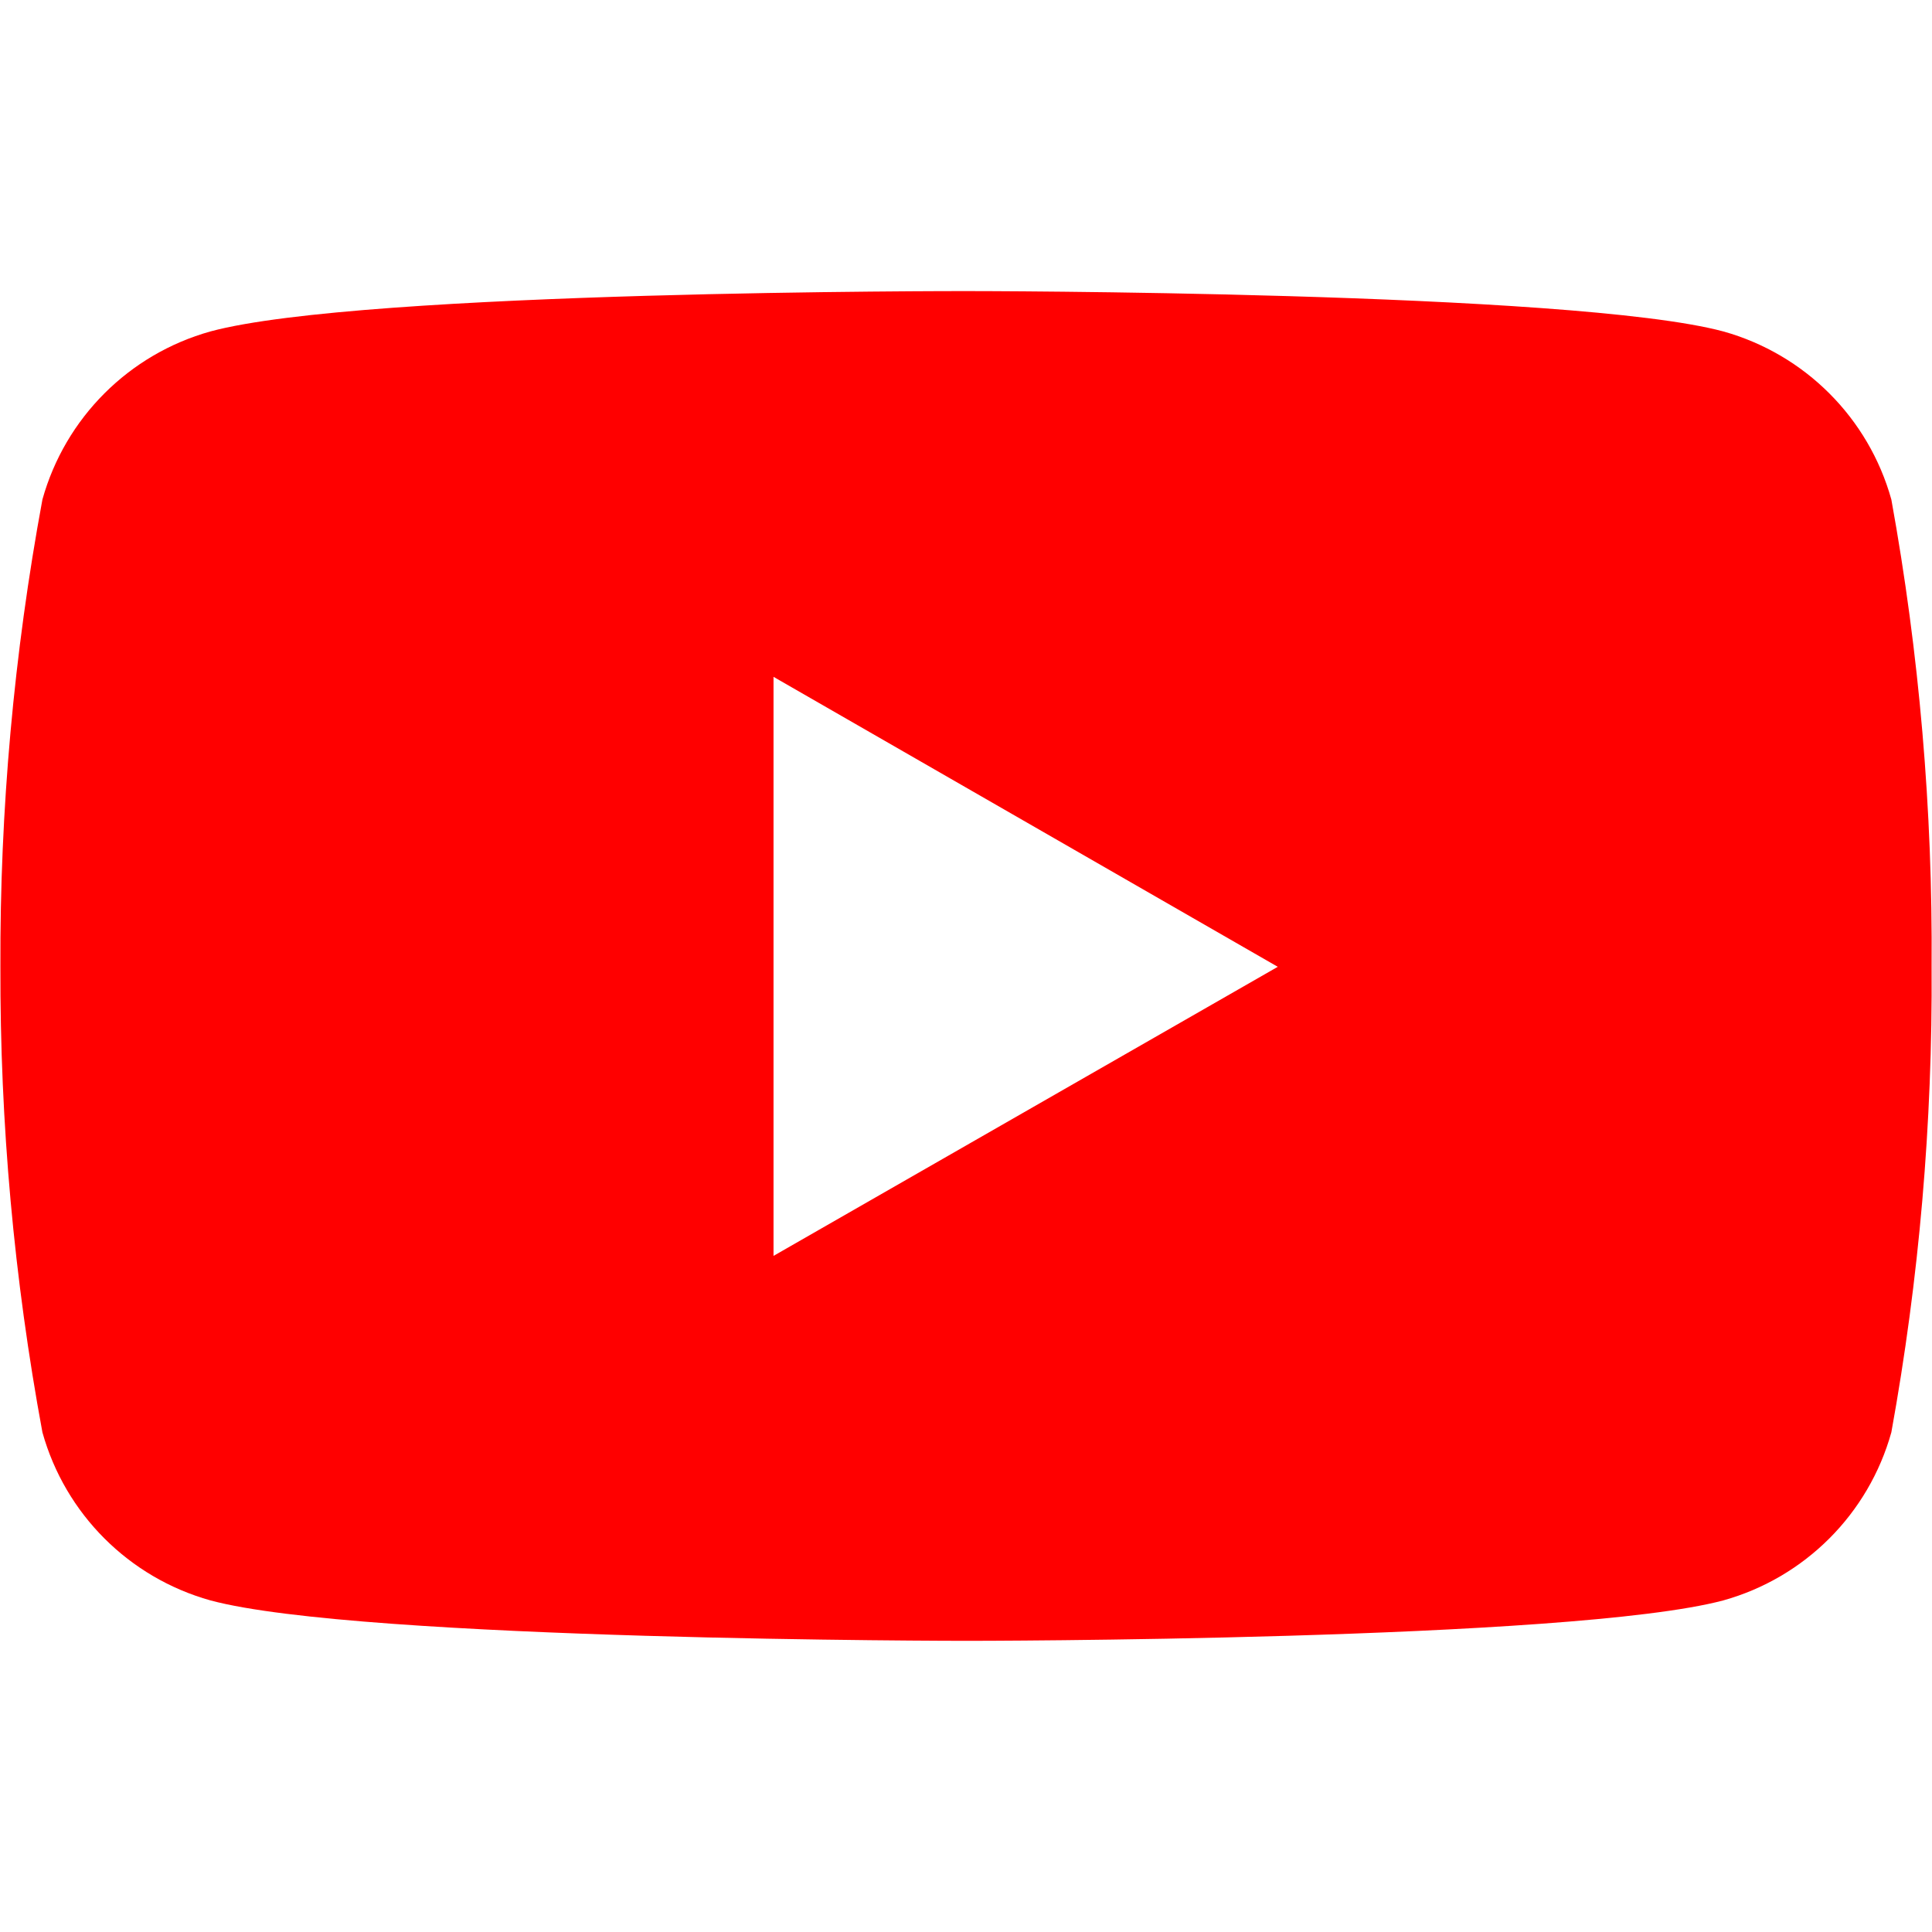
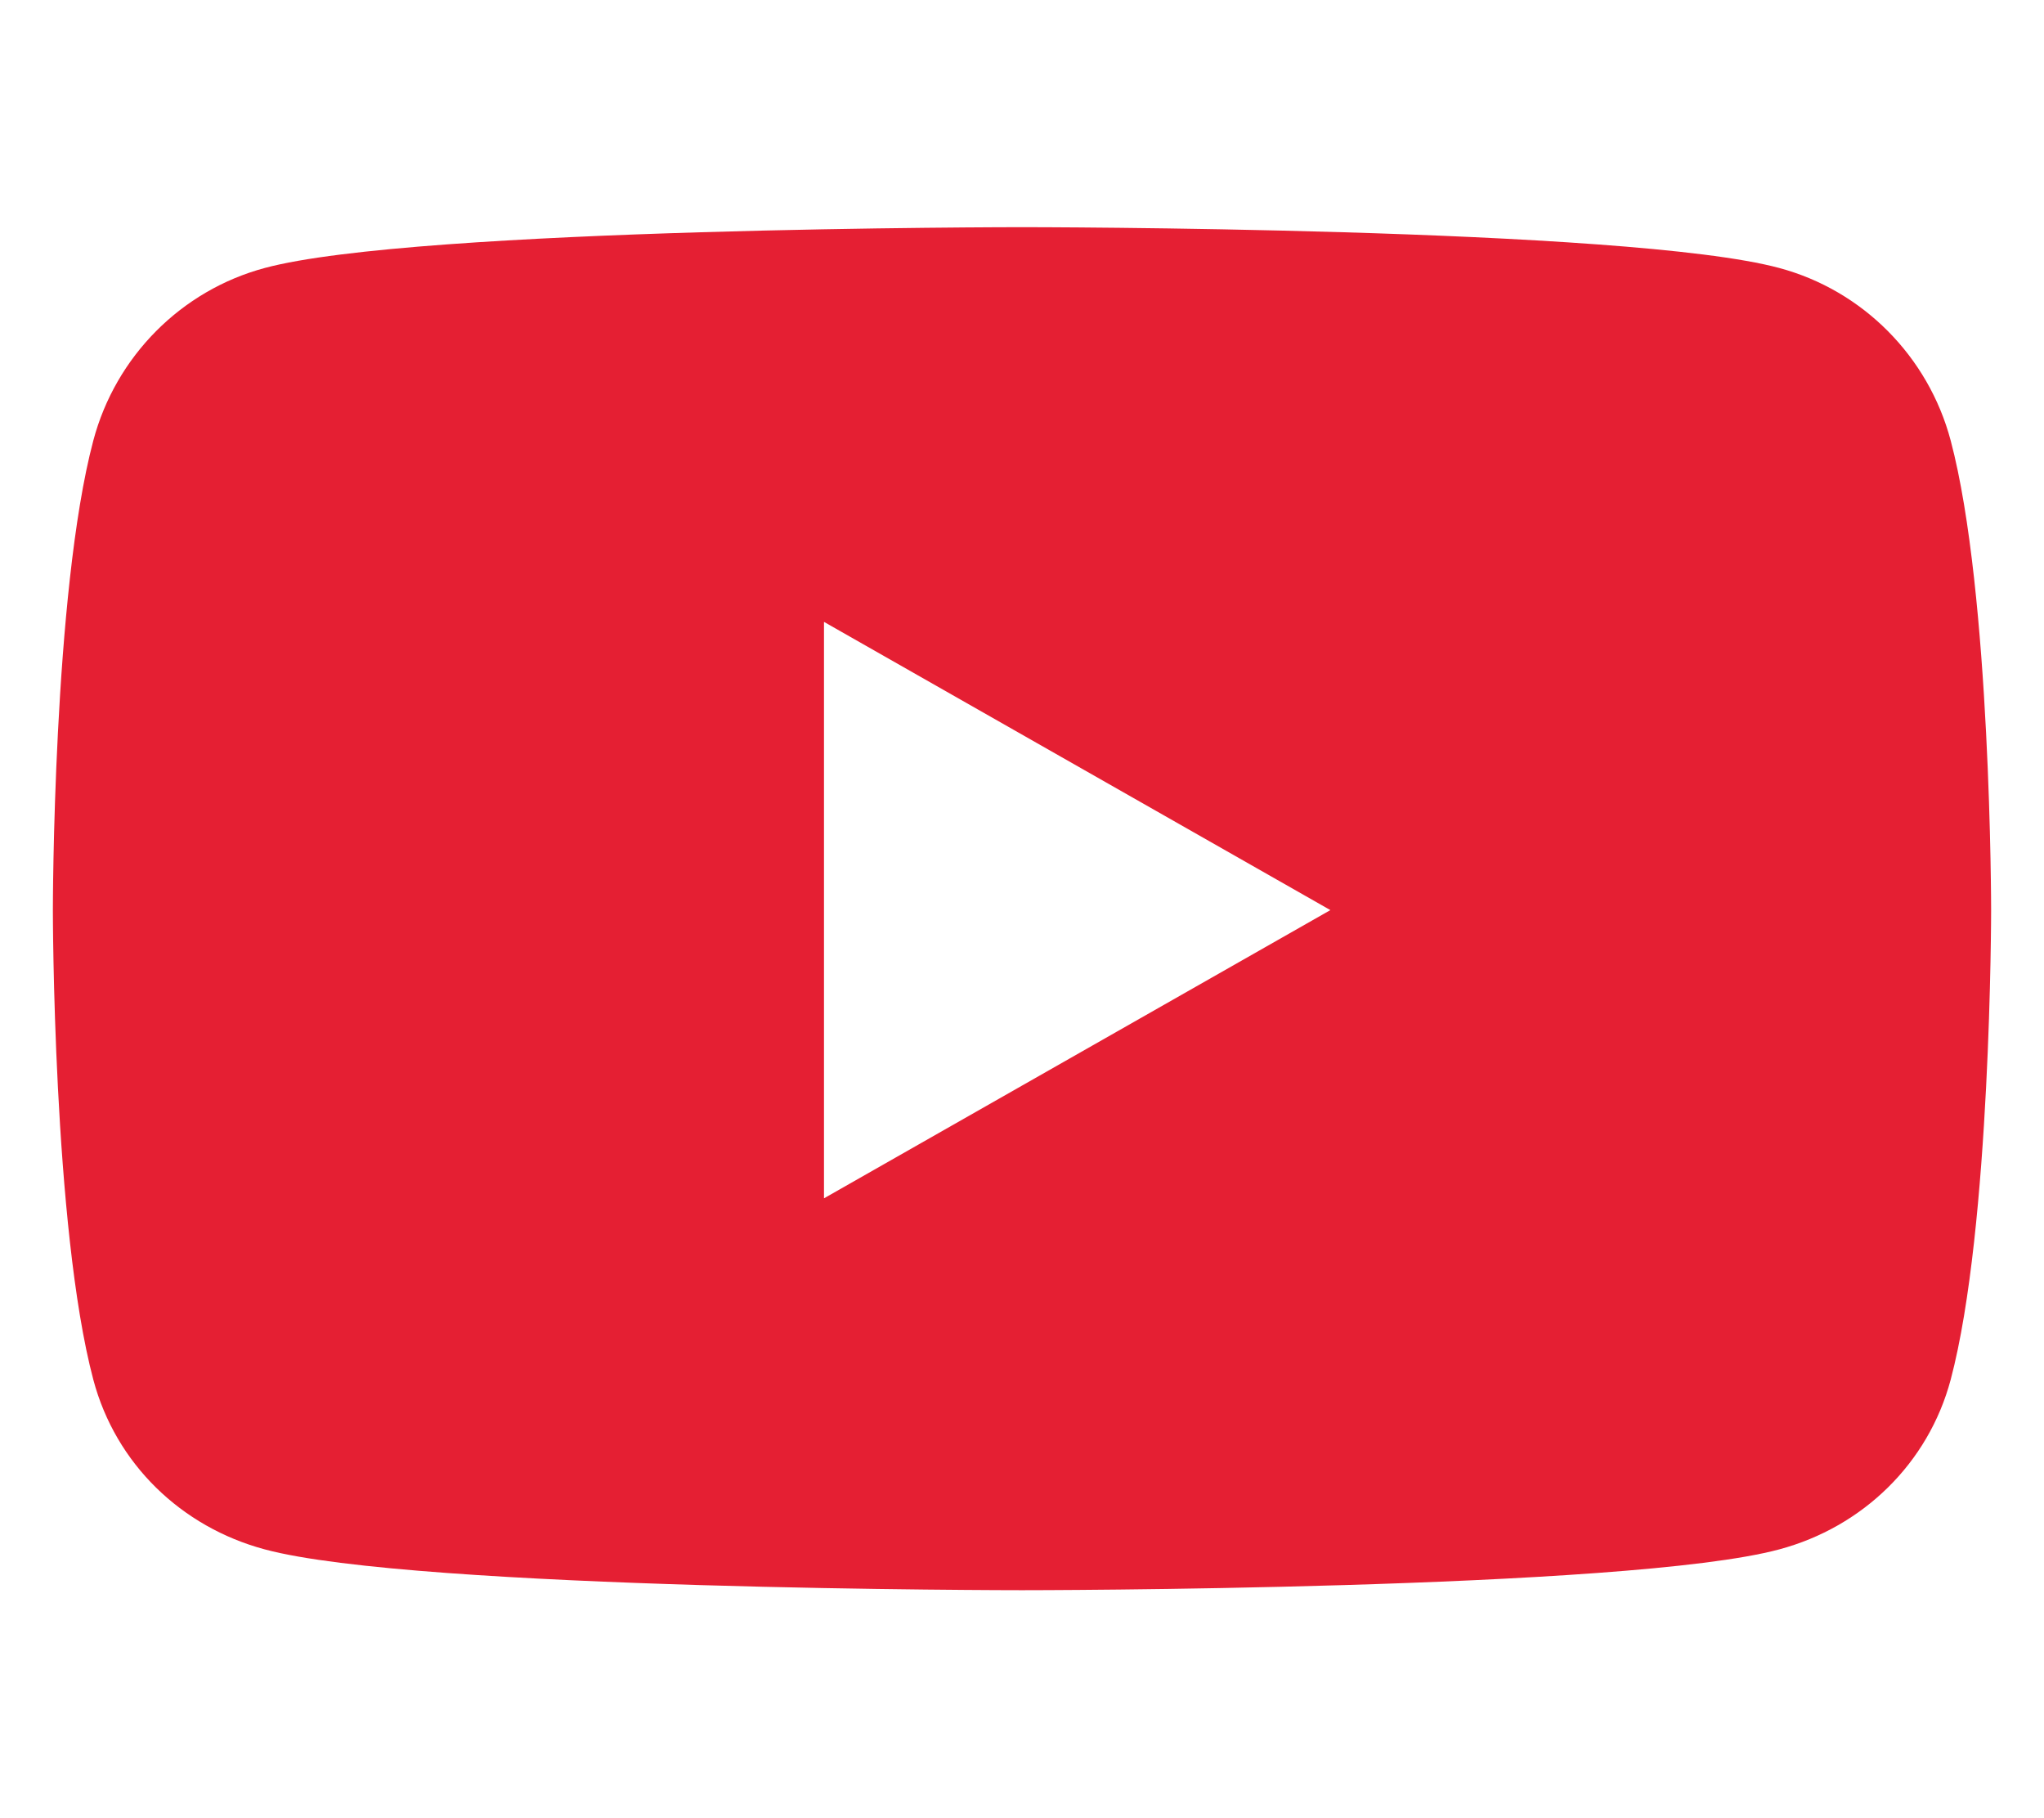
- <svg xmlns="http://www.w3.org/2000/svg" viewBox="0 0 24 24" width="24" height="24">
-   <path fill="#FF0000" d="M23.495 6.205a3.007 3.007 0 0 0-2.088-2.088c-1.87-.501-9.396-.501-9.396-.501s-7.507-.01-9.396.501A3.007 3.007 0 0 0 .527 6.205a31.247 31.247 0 0 0-.522 5.805 31.247 31.247 0 0 0 .522 5.783 3.007 3.007 0 0 0 2.088 2.088c1.868.502 9.396.502 9.396.502s7.506 0 9.396-.502a3.007 3.007 0 0 0 2.088-2.088 31.247 31.247 0 0 0 .5-5.783 31.247 31.247 0 0 0-.5-5.805zM9.609 15.601V8.408l6.264 3.602z" />
+ <svg xmlns="http://www.w3.org/2000/svg" height="14" width="15.75" viewBox="0 0 576 512">
+   <style>
+     @keyframes spin {
+       from {
+         transform: rotate(0deg);
+       }
+       to {
+         transform: rotate(360deg);
+       }
+     }
+     #youtube-icon {
+       fill: #e51f33;
+       transform-origin: center;
+       animation: spin 2s linear infinite;
+     }
+   </style>
+   <path id="youtube-icon" d="M549.7 124.1c-6.3-23.7-24.8-42.3-48.3-48.6C458.8 64 288 64 288 64S117.2 64 74.6 75.5c-23.5 6.3-42 24.9-48.3 48.6-11.4 42.9-11.4 132.3-11.4 132.3s0 89.4 11.4 132.3c6.3 23.7 24.8 41.5 48.3 47.8C117.2 448 288 448 288 448s170.8 0 213.4-11.5c23.5-6.3 42-24.2 48.3-47.8 11.4-42.9 11.4-132.3 11.4-132.3s0-89.4-11.4-132.3zm-317.5 213.5V175.2l142.7 81.2-142.7 81.2z" />
</svg>
